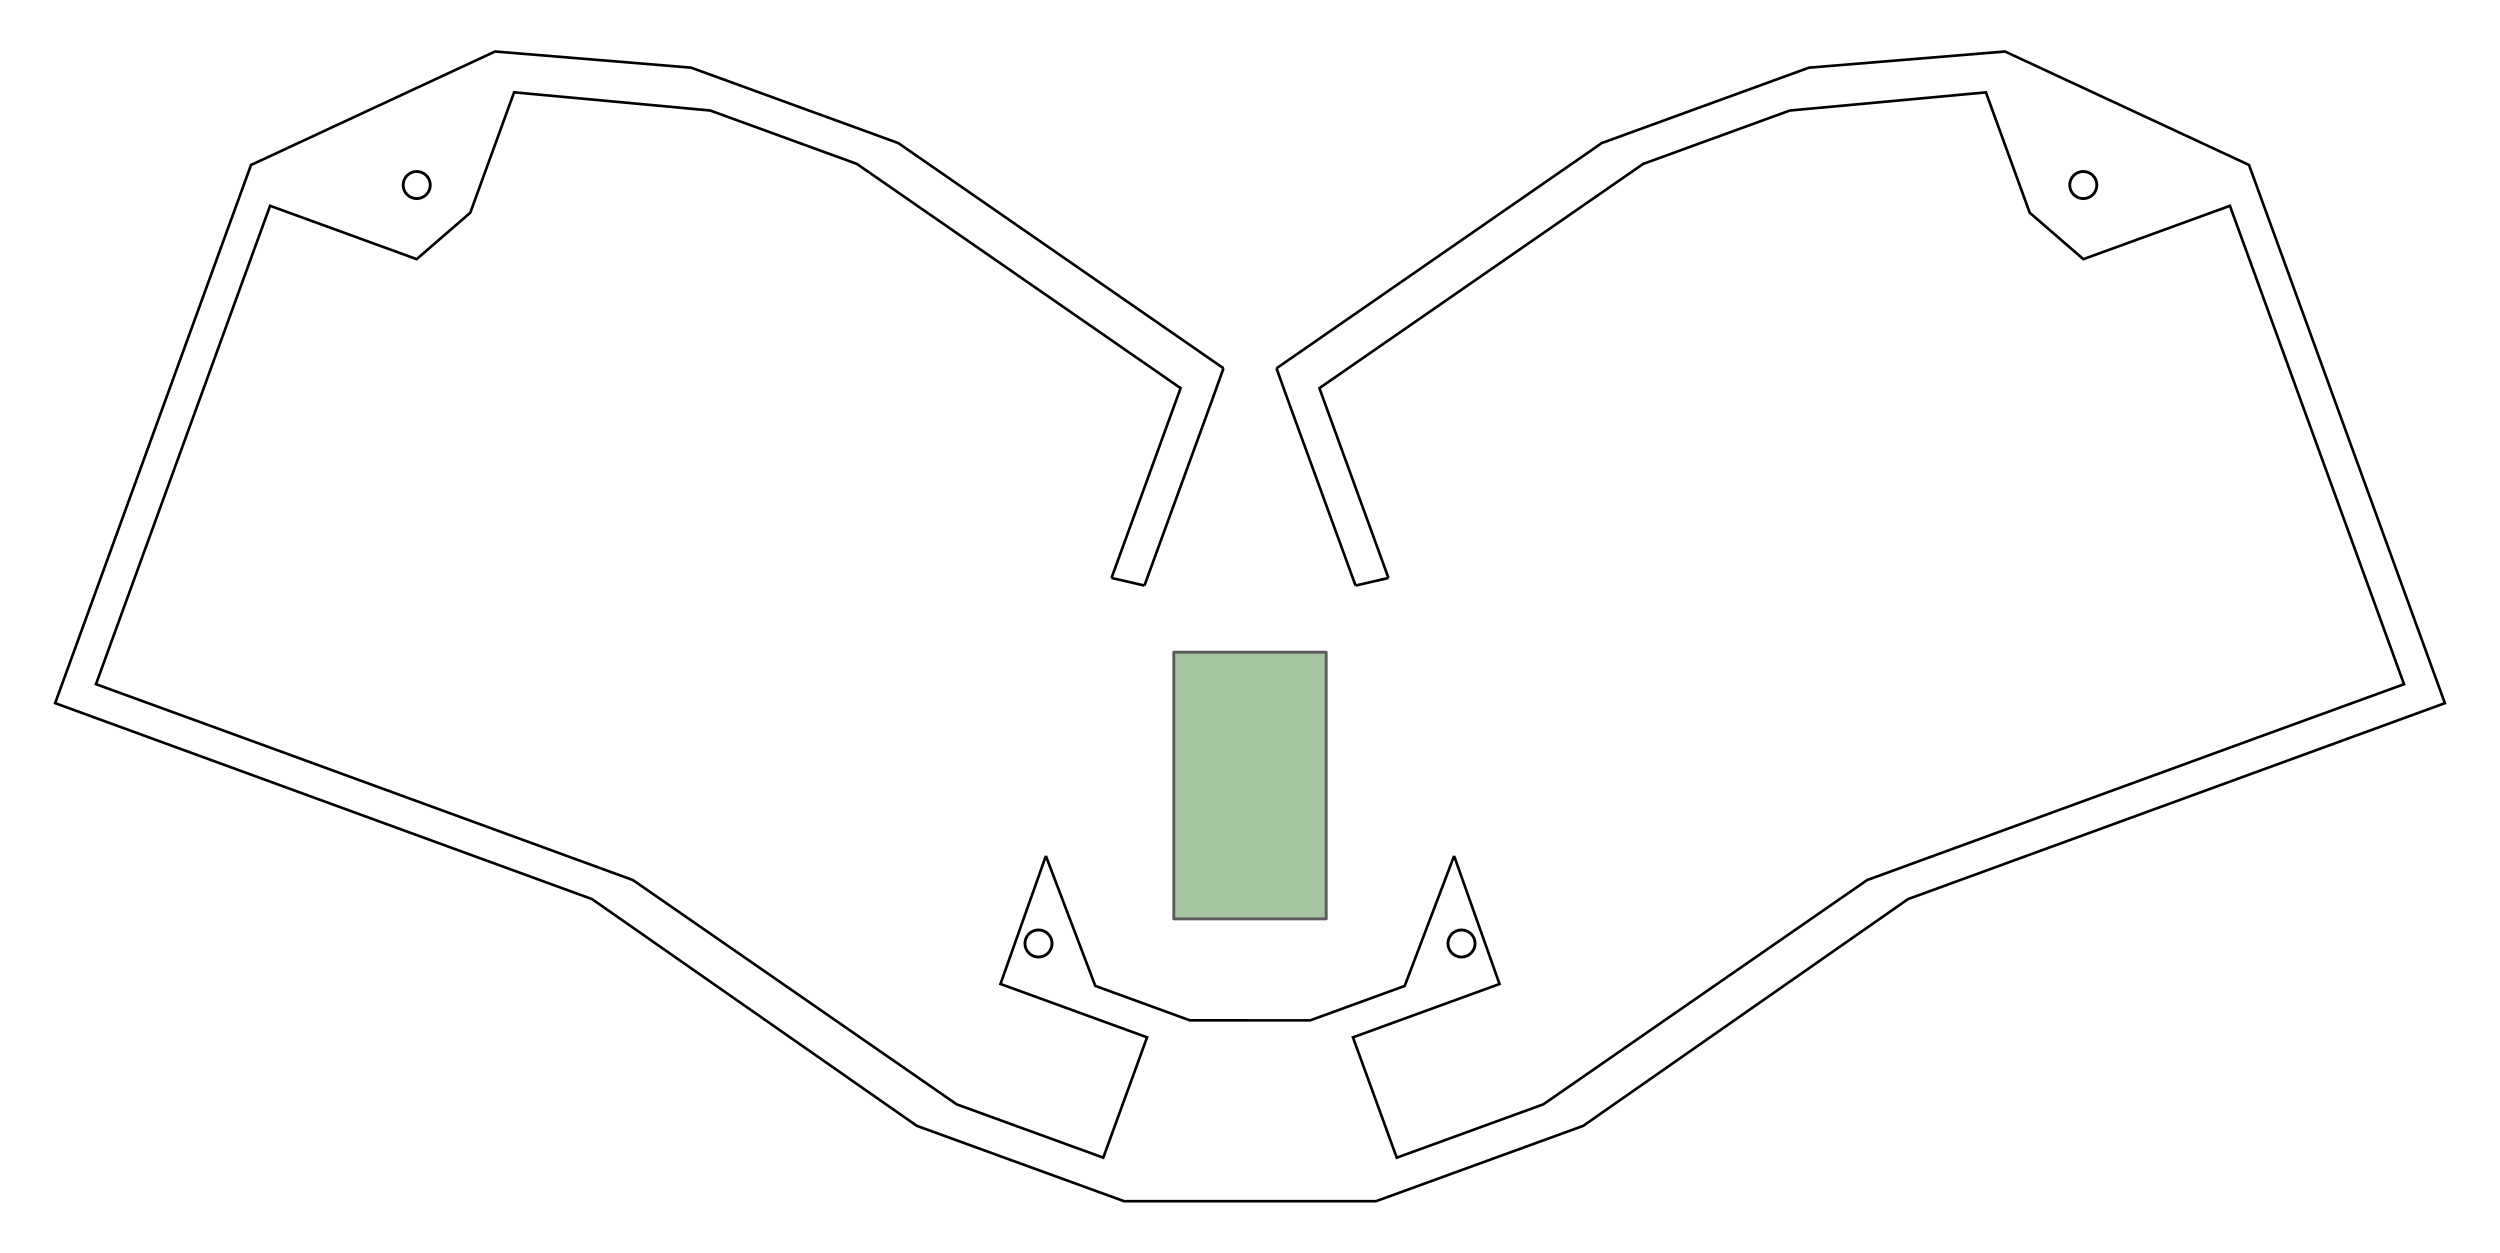
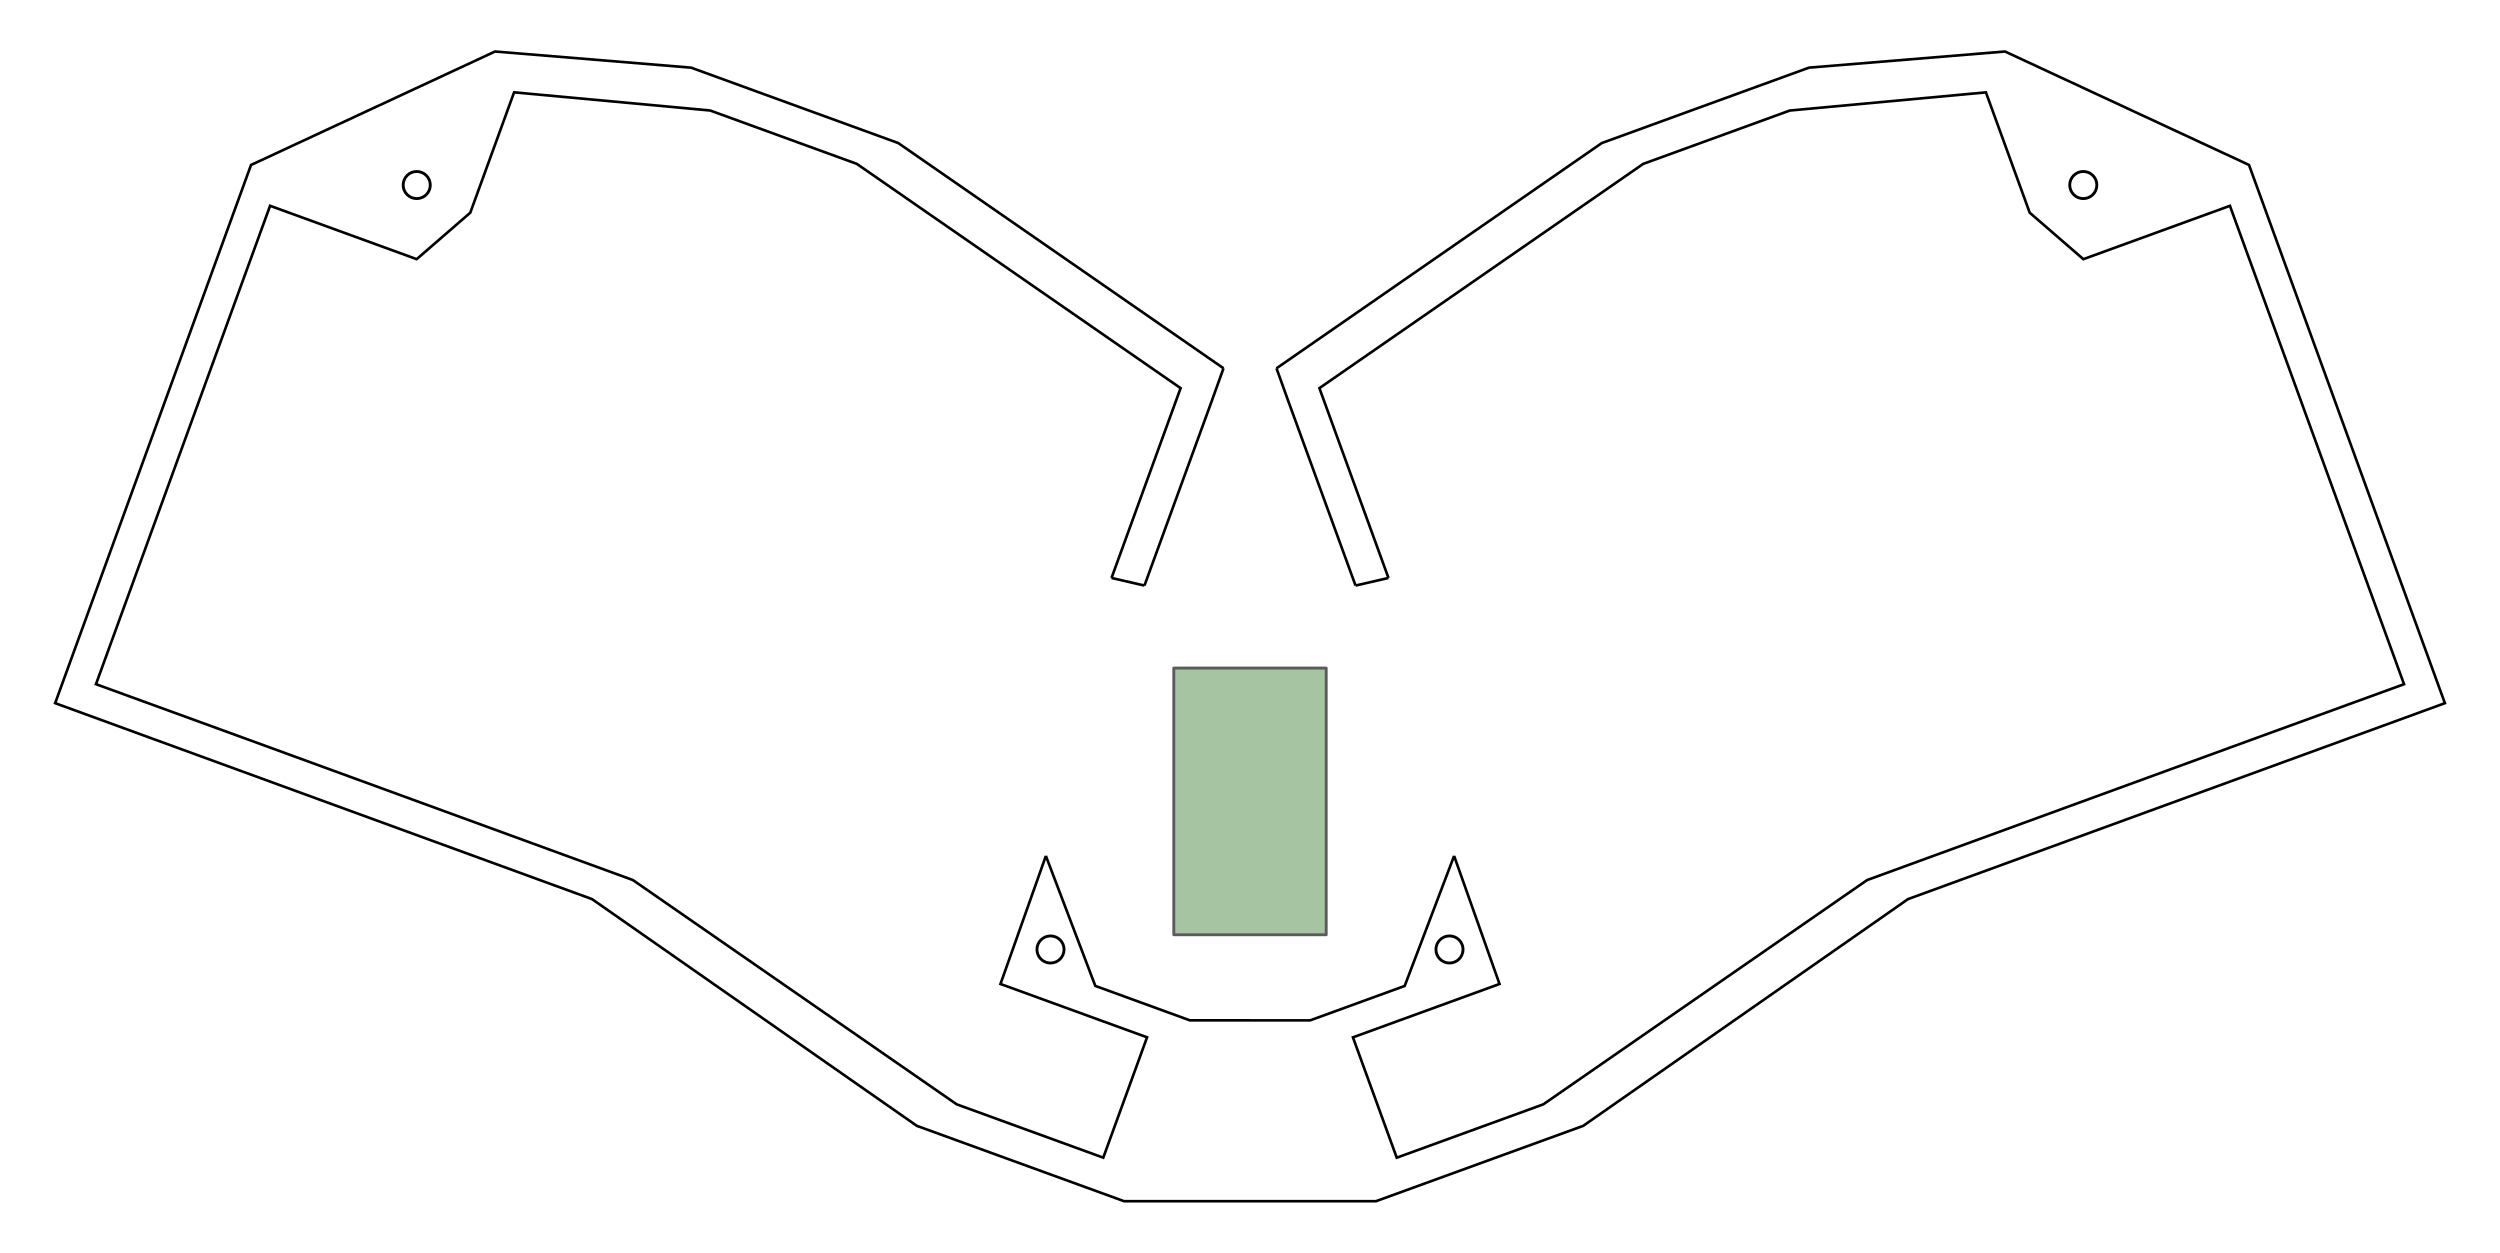
<svg xmlns="http://www.w3.org/2000/svg" xmlns:xlink="http://www.w3.org/1999/xlink" id="svg2944" version="1.1" viewBox="0 0 250 125.268" height="125.268mm" width="250mm">
  <defs id="defs2938">
    </defs>
  <g id="layer2" style="display:inline;opacity:1" transform="translate(1.204682,-105.9845)">
-     <rect y="171.203" x="116.175" height="26.67" width="15.24" id="rect1250-2" style="opacity:0.644;fill:#74a16f;fill-opacity:1;stroke:#000000;stroke-width:0.289;stroke-linejoin:round;stroke-opacity:1;stop-color:#000000" />
+     <rect y="172.791" x="116.175" height="26.67" width="15.24" id="rect1250-2" style="opacity:0.644;fill:#74a16f;fill-opacity:1;stroke:#000000;stroke-width:0.289;stroke-linejoin:round;stroke-opacity:1;stop-color:#000000" />
  </g>
  <g style="display:inline;opacity:1" id="layer3" transform="translate(1.204682,-105.9845)">
    <use height="100%" width="100%" id="use124" xlink:href="#g118" y="0" x="0" style="display:inline" transform="translate(-1.920729,-0.0567925)" />
-     <path d="m 134.35,164.54 3.293,-0.76 m -24.403,0.76 -3.293,-0.76 m 13.848,44.241 h 6.014 l 9.455,-3.444 4.944,-13.004 m -20.413,16.447 h -6.014 l -9.455,-3.444 -4.944,-13.004 m 30.968,-27.033 -6.765,-18.55 -1.14,-3.176 m -13.205,21.727 6.765,-18.55 1.14,-3.176 m 16.498,20.967 -6.908,-18.981 32.382,-22.428 14.658,-5.335 19.611,-1.817 4.38,12.035 5.363,4.646 14.658,-5.335 17.411,47.838 -14.658,5.335 -39.031,14.251 -32.382,22.428 -14.658,5.335 -4.38,-12.035 14.658,-5.335 -4.541,-12.808 M 109.947,163.78 l 6.908,-18.981 -32.382,-22.428 -14.658,-5.335 -19.611,-1.817 -4.38,12.035 -5.363,4.646 -14.658,-5.335 -17.411,47.838 14.658,5.335 39.031,14.251 32.382,22.428 14.658,5.335 4.38,-12.035 -14.658,-5.335 4.541,-12.808 m 23.063,-48.76 32.527,-22.524 20.716,-7.54 19.604,-1.615 24.402,11.346 19.588,53.819 -53.686,19.594 -32.485,22.676 -20.715,7.533 -12.601,2.7e-4 m -2.65,-83.289 -32.527,-22.524 -20.716,-7.54 -19.604,-1.615 -24.402,11.346 -19.588,53.819 53.686,19.594 32.485,22.676 20.715,7.533 12.601,2.7e-4" style="fill:none;stroke:#000000;stroke-width:0.265px;stroke-linecap:butt;stroke-linejoin:miter;stroke-opacity:1" id="path207" />
+     <path d="m 134.35,164.54 3.293,-0.76 m -24.403,0.76 -3.293,-0.76 m 13.848,44.241 h 6.014 l 9.455,-3.444 4.944,-13.004 m -20.413,16.447 h -6.014 l -9.455,-3.444 -4.944,-13.004 m 30.968,-27.033 -6.765,-18.55 -1.14,-3.176 m -13.205,21.727 6.765,-18.55 1.14,-3.176 m 16.498,20.967 -6.908,-18.981 32.382,-22.428 14.658,-5.335 19.611,-1.817 4.38,12.035 5.363,4.646 14.658,-5.335 17.411,47.838 -14.658,5.335 -39.031,14.251 -32.382,22.428 -14.658,5.335 -4.38,-12.035 14.658,-5.335 -4.541,-12.808 M 109.947,163.78 l 6.908,-18.981 -32.382,-22.428 -14.658,-5.335 -19.611,-1.817 -4.38,12.035 -5.363,4.646 -14.658,-5.335 -17.411,47.838 14.658,5.335 39.031,14.251 32.382,22.428 14.658,5.335 4.38,-12.035 -14.658,-5.335 4.541,-12.808 m 23.063,-48.76 32.527,-22.524 20.716,-7.54 19.604,-1.615 24.402,11.346 19.588,53.819 -53.686,19.594 -32.485,22.676 -20.715,7.533 -12.601,2.7e-4 m -2.65,-83.289 -32.527,-22.524 -20.716,-7.54 -19.604,-1.615 -24.402,11.346 -19.588,53.819 53.686,19.594 32.485,22.676 20.715,7.533 12.601,2.7e-4" style="display:inline;fill:none;stroke:#000000;stroke-width:0.265px;stroke-linecap:butt;stroke-linejoin:miter;stroke-opacity:1" id="path207" />
  </g>
  <g style="display:none;opacity:1" transform="translate(3.453854,-111.6854)" id="layer1">
    <use style="display:inline" x="0" y="0" xlink:href="#g1017" id="use880" width="100%" height="100%" transform="rotate(-20,149.1954,30.67807)" />
    <use style="display:inline" height="100%" width="100%" id="use120" xlink:href="#g118" y="0" x="0" transform="translate(-4.169901,5.644136)" />
    <use style="display:inline" transform="matrix(-1,0,0,1,243.0923,1.2041745e-6)" height="100%" width="100%" id="use263" xlink:href="#use880" y="0" x="0" />
  </g>
  <g style="display:none;opacity:0.536" id="layer4" transform="translate(-0.7160473,-106.0413)">
    <g style="display:inline" id="g118">
      <path d="m 209.696,124.446 c 0,0.701 -0.569,1.27 -1.27,1.27 -0.701,0 -1.27,-0.569 -1.27,-1.27 0,-0.701 0.569,-1.27 1.27,-1.27 0.701,0 1.27,0.569 1.27,1.27 z m -158.687,0 c 0,0.701 0.569,1.27 1.27,1.27 0.701,0 1.27,-0.569 1.27,-1.27 0,-0.701 -0.569,-1.27 -1.27,-1.27 -0.701,0 -1.27,0.569 -1.27,1.27 z" id="circle886" style="font-variation-settings:normal;display:inline;opacity:1;vector-effect:none;fill:none;fill-opacity:1;stroke:#000000;stroke-width:0.271;stroke-linecap:butt;stroke-linejoin:round;stroke-miterlimit:4;stroke-dasharray:none;stroke-dashoffset:0;stroke-opacity:1;stop-color:#000000;stop-opacity:1" transform="matrix(1.067305,0,0,1.067305,-13.40937,-8.276214)" />
-       <path d="m 148.046,199.761 c 0,0.701 -0.569,1.27 -1.27,1.27 -0.701,0 -1.27,-0.569 -1.27,-1.27 0,-0.701 0.569,-1.27 1.27,-1.27 0.701,0 1.27,0.569 1.27,1.27 z m -42.172,0 c 0,0.701 0.569,1.27 1.27,1.27 0.701,0 1.27,-0.569 1.27,-1.27 0,-0.701 -0.569,-1.27 -1.27,-1.27 -0.701,0 -1.27,0.569 -1.27,1.27 z" style="font-variation-settings:normal;display:inline;opacity:1;vector-effect:none;fill:none;fill-opacity:1;stroke:#000000;stroke-width:0.271;stroke-linecap:butt;stroke-linejoin:round;stroke-miterlimit:4;stroke-dasharray:none;stroke-dashoffset:0;stroke-opacity:1;stop-color:#000000;stop-opacity:1" id="circle86" transform="matrix(1.067305,0,0,1.067305,-9.789252,-12.81613)" />
+       <path d="m 148.046,199.761 c 0,0.701 -0.569,1.27 -1.27,1.27 -0.701,0 -1.27,-0.569 -1.27,-1.27 0,-0.701 0.569,-1.27 1.27,-1.27 0.701,0 1.27,0.569 1.27,1.27 z m -39.923,0 c 0,0.701 0.569,1.27 1.27,1.27 0.701,0 1.27,-0.569 1.27,-1.27 0,-0.701 -0.569,-1.27 -1.27,-1.27 -0.701,0 -1.27,0.569 -1.27,1.27 z" style="font-variation-settings:normal;display:inline;opacity:1;vector-effect:none;fill:none;fill-opacity:1;stroke:#000000;stroke-width:0.271;stroke-linecap:butt;stroke-linejoin:round;stroke-miterlimit:4;stroke-dasharray:none;stroke-dashoffset:0;stroke-opacity:1;stop-color:#000000;stop-opacity:1" id="circle86" transform="matrix(1.067305,0,0,1.067305,-10.98938,-12.21661)" />
    </g>
    <g style="display:inline;opacity:1" transform="translate(69.56573,136.0531)" id="g1017">
      <g id="g2653" transform="translate(0,4.999696)">
        <rect y="57.288" x="0.138" height="12.808" width="15.599" id="rect1798-3-1-5" style="fill:none;stroke:#000000;stroke-width:0.276;stroke-linejoin:round;stroke-miterlimit:4;stroke-dasharray:none;stroke-opacity:1" />
      </g>
      <g transform="translate(19.05)" id="g2653-4">
        <rect y="0.138" x="0.138" height="12.808" width="15.599" id="rect1798-0" style="fill:none;stroke:#000000;stroke-width:0.276;stroke-linejoin:round;stroke-miterlimit:4;stroke-dasharray:none;stroke-opacity:1" />
        <rect style="fill:none;stroke:#000000;stroke-width:0.276;stroke-linejoin:round;stroke-miterlimit:4;stroke-dasharray:none;stroke-opacity:1" id="rect1798-3-6" width="15.599" height="12.808" x="0.138" y="19.176" />
        <rect y="38.238" x="0.138" height="12.808" width="15.599" id="rect1798-3-1-53" style="fill:none;stroke:#000000;stroke-width:0.276;stroke-linejoin:round;stroke-miterlimit:4;stroke-dasharray:none;stroke-opacity:1" />
        <rect style="fill:none;stroke:#000000;stroke-width:0.276;stroke-linejoin:round;stroke-miterlimit:4;stroke-dasharray:none;stroke-opacity:1" id="rect1798-3-1-5-8" width="15.599" height="12.808" x="0.138" y="57.288" />
      </g>
      <g transform="translate(38.1,-5)" id="g2653-49">
        <rect y="0.138" x="0.138" height="12.808" width="15.599" id="rect1798-1" style="fill:none;stroke:#000000;stroke-width:0.276;stroke-linejoin:round;stroke-miterlimit:4;stroke-dasharray:none;stroke-opacity:1" />
        <rect style="fill:none;stroke:#000000;stroke-width:0.276;stroke-linejoin:round;stroke-miterlimit:4;stroke-dasharray:none;stroke-opacity:1" id="rect1798-3-5" width="15.599" height="12.808" x="0.138" y="19.176" />
        <rect y="38.238" x="0.138" height="12.808" width="15.599" id="rect1798-3-1-9" style="fill:none;stroke:#000000;stroke-width:0.276;stroke-linejoin:round;stroke-miterlimit:4;stroke-dasharray:none;stroke-opacity:1" />
        <rect style="fill:none;stroke:#000000;stroke-width:0.276;stroke-linejoin:round;stroke-miterlimit:4;stroke-dasharray:none;stroke-opacity:1" id="rect1798-3-1-5-83" width="15.599" height="12.808" x="0.138" y="57.288" />
      </g>
      <g transform="translate(57.15,-10)" id="g2653-1">
        <rect y="0.138" x="0.138" height="12.808" width="15.599" id="rect1798-9" style="fill:none;stroke:#000000;stroke-width:0.276;stroke-linejoin:round;stroke-miterlimit:4;stroke-dasharray:none;stroke-opacity:1" />
        <rect style="fill:none;stroke:#000000;stroke-width:0.276;stroke-linejoin:round;stroke-miterlimit:4;stroke-dasharray:none;stroke-opacity:1" id="rect1798-3-67" width="15.599" height="12.808" x="0.138" y="19.176" />
        <rect y="38.238" x="0.138" height="12.808" width="15.599" id="rect1798-3-1-8" style="fill:none;stroke:#000000;stroke-width:0.276;stroke-linejoin:round;stroke-miterlimit:4;stroke-dasharray:none;stroke-opacity:1" />
      </g>
      <g transform="translate(76.2,-5)" id="g2653-5">
        <rect y="0.138" x="0.138" height="12.808" width="15.599" id="rect1798-5" style="fill:none;stroke:#000000;stroke-width:0.276;stroke-linejoin:round;stroke-miterlimit:4;stroke-dasharray:none;stroke-opacity:1" />
        <rect style="fill:none;stroke:#000000;stroke-width:0.276;stroke-linejoin:round;stroke-miterlimit:4;stroke-dasharray:none;stroke-opacity:1" id="rect1798-3-61" width="15.599" height="12.808" x="0.138" y="19.176" />
        <rect y="38.238" x="0.138" height="12.808" width="15.599" id="rect1798-3-1-59" style="fill:none;stroke:#000000;stroke-width:0.276;stroke-linejoin:round;stroke-miterlimit:4;stroke-dasharray:none;stroke-opacity:1" />
      </g>
      <g style="display:inline" transform="translate(95.25,14.00793)" id="g2653-9">
        <rect y="0.138" x="0.138" height="12.808" width="15.599" id="rect1798-51" style="fill:none;stroke:#000000;stroke-width:0.276;stroke-linejoin:round;stroke-miterlimit:4;stroke-dasharray:none;stroke-opacity:1" />
        <rect style="fill:none;stroke:#000000;stroke-width:0.276;stroke-linejoin:round;stroke-miterlimit:4;stroke-dasharray:none;stroke-opacity:1" id="rect1798-3-7" width="15.599" height="12.808" x="0.138" y="19.176" />
        <rect y="38.238" x="0.138" height="12.808" width="15.599" id="rect1798-3-1-4" style="fill:none;stroke:#000000;stroke-width:0.276;stroke-linejoin:round;stroke-miterlimit:4;stroke-dasharray:none;stroke-opacity:1" />
      </g>
      <path id="rect1309" style="font-variation-settings:normal;display:inline;opacity:1;vector-effect:none;fill:none;fill-opacity:1;stroke:#000000;stroke-width:0.3;stroke-linecap:butt;stroke-linejoin:round;stroke-miterlimit:4;stroke-dasharray:none;stroke-dashoffset:0;stroke-opacity:1;stop-color:#000000;stop-opacity:1" d="m 54.105,-13.236 -38.269,10.04 0.015,51.895 -9.093,10.529 -10.063,0.002 0.005,19.244 22.042,0.006 38.282,-10.197 57.15,-0.051 V 10.959 L 95.124,-8.049 76.15,-13.236 Z" />
    </g>
  </g>
</svg>
